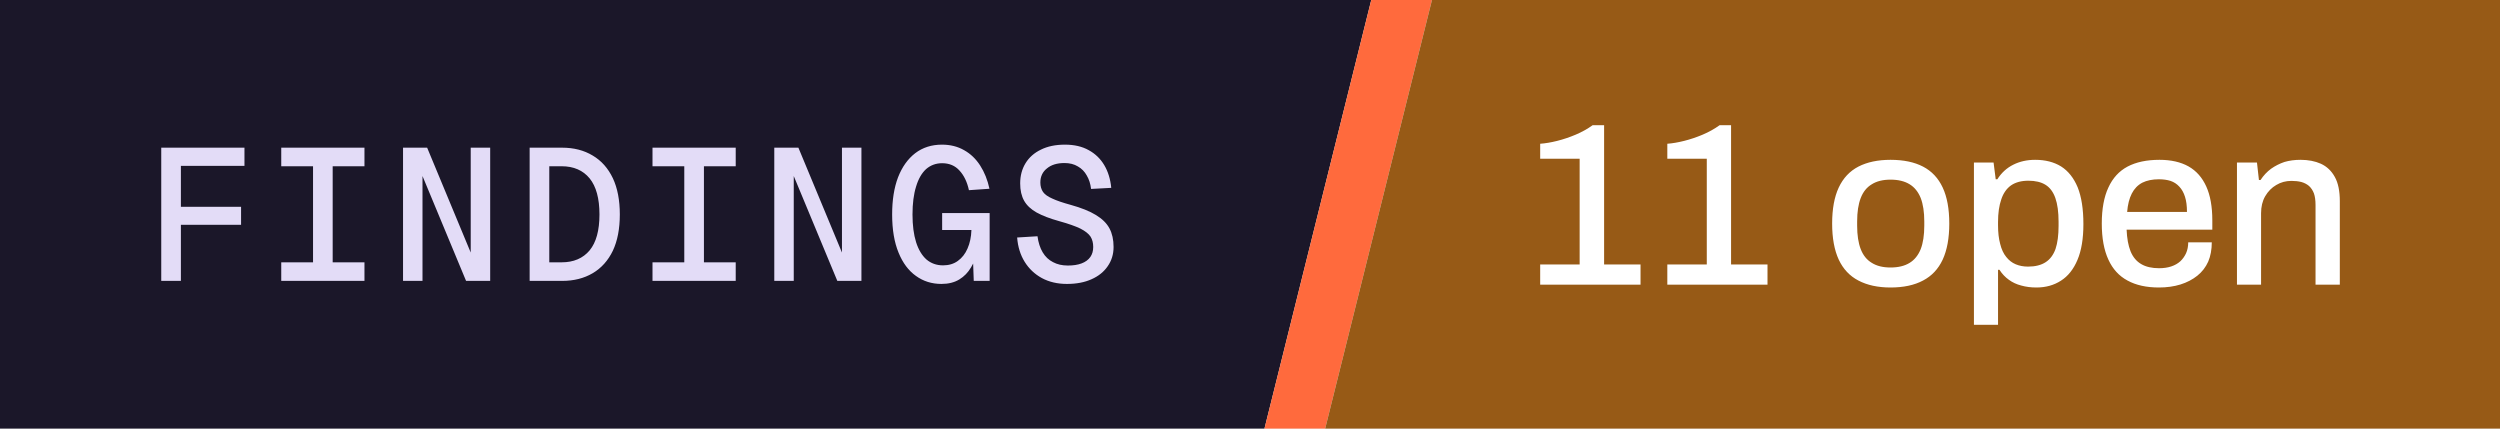
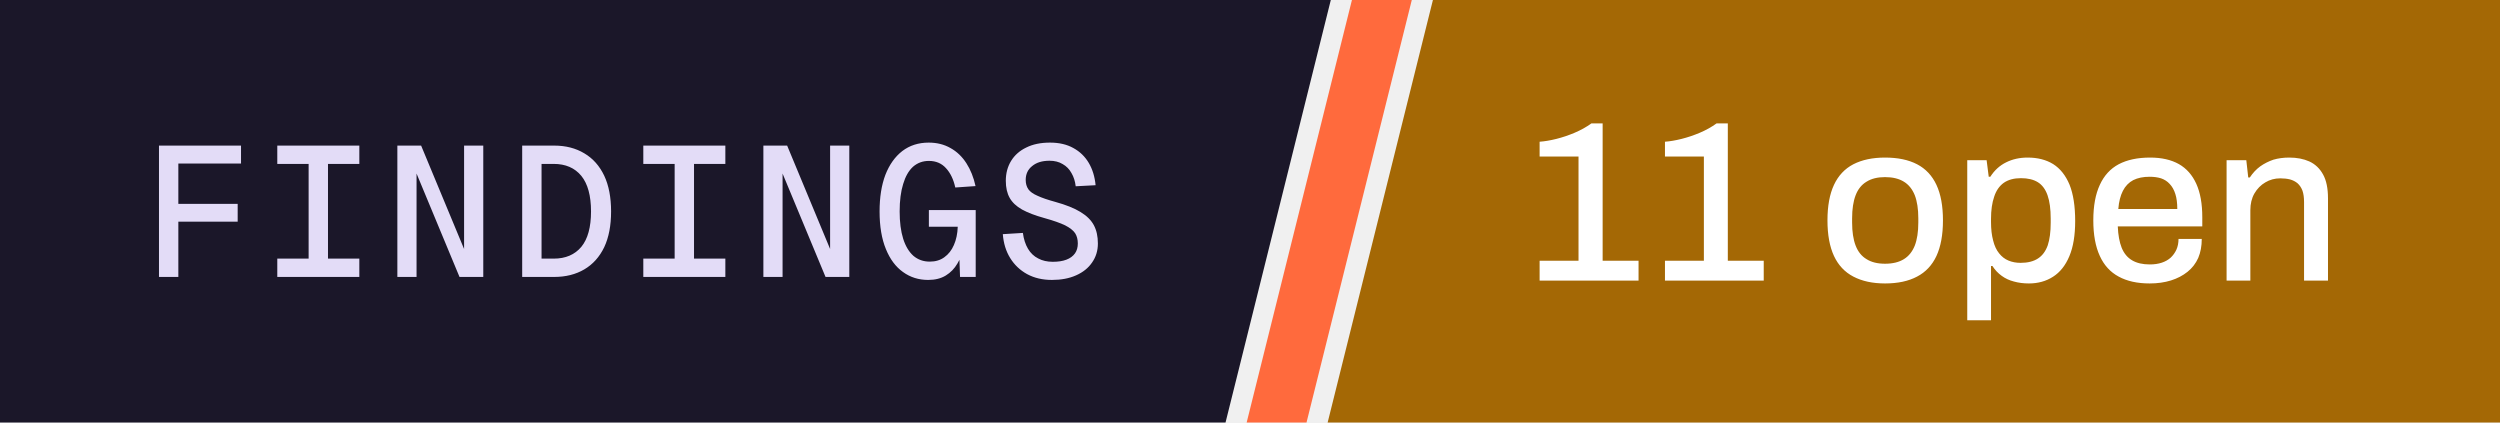
- <svg xmlns="http://www.w3.org/2000/svg" width="140" height="24" viewBox="0 0 140 24" role="img" aria-label="findings: 11 open">
+ <svg xmlns="http://www.w3.org/2000/svg" width="142" height="24" viewBox="0 0 142 24" role="img" aria-label="findings: 11 open">
  <style>.g{fill:#1B1729}.t{fill:#E3DCF7}.s{fill:#FF6A3D}@media (prefers-color-scheme:dark){.g{fill:#F4F1EC}.t{fill:#141210}.s{fill:#C0362C}}</style>
-   <path class="g" d="M0 0L76.79 0L70.81 24L0 24Z" />
+   <path class="g" d="M0 0L75.59 0L69.61 24L0 24Z" />
  <path class="t" d="M9.03 15.73L9.03 8.27L13.69 8.27L13.69 9.29L9.65 9.29L10.13 8.81L10.13 11.58L13.5 11.58L13.5 12.59L10.13 12.59L10.13 15.73ZM15.75 15.73L15.75 14.69L17.53 14.69L17.53 9.31L15.75 9.31L15.75 8.27L20.41 8.27L20.41 9.31L18.63 9.31L18.63 14.69L20.41 14.69L20.41 15.73ZM22.57 15.73L22.57 8.27L23.92 8.27L26.55 14.6L26.36 14.65L26.36 8.27L27.45 8.27L27.45 15.73L26.1 15.73L23.47 9.4L23.66 9.34L23.66 15.73ZM29.66 15.73L29.66 8.27L31.48 8.27Q32.46 8.27 33.19 8.71Q33.92 9.14 34.32 9.98Q34.71 10.81 34.71 12.01Q34.71 13.21 34.32 14.04Q33.92 14.87 33.19 15.3Q32.46 15.73 31.48 15.73ZM30.76 14.69L31.45 14.69Q32.46 14.69 33.02 14.02Q33.57 13.35 33.57 12.01Q33.57 10.67 33.02 9.99Q32.46 9.31 31.45 9.31L30.76 9.31ZM36.54 15.73L36.54 14.69L38.32 14.69L38.32 9.31L36.54 9.31L36.54 8.27L41.2 8.27L41.2 9.31L39.42 9.31L39.42 14.69L41.2 14.69L41.2 15.73ZM43.36 15.73L43.36 8.27L44.71 8.27L47.34 14.6L47.15 14.65L47.15 8.27L48.24 8.27L48.24 15.73L46.89 15.73L44.26 9.4L44.45 9.34L44.45 15.73ZM52.72 15.9Q51.91 15.9 51.29 15.45Q50.67 15.01 50.32 14.15Q49.96 13.28 49.96 12.01Q49.96 10.8 50.29 9.93Q50.63 9.06 51.25 8.58Q51.88 8.1 52.75 8.1Q53.45 8.1 53.99 8.41Q54.53 8.71 54.89 9.27Q55.25 9.83 55.41 10.57L54.26 10.65Q54.11 9.96 53.73 9.55Q53.36 9.14 52.76 9.14Q52.24 9.14 51.86 9.47Q51.49 9.81 51.3 10.45Q51.1 11.09 51.1 12.01Q51.1 12.92 51.3 13.56Q51.5 14.19 51.88 14.53Q52.27 14.86 52.81 14.86Q53.3 14.86 53.64 14.61Q53.99 14.36 54.18 13.92Q54.38 13.47 54.4 12.88L52.76 12.88L52.76 11.93L55.42 11.93L55.42 15.73L54.53 15.73L54.47 14.02L54.76 14.01Q54.64 14.54 54.38 14.97Q54.13 15.4 53.72 15.65Q53.31 15.9 52.72 15.9ZM59.75 15.9Q58.95 15.9 58.34 15.57Q57.74 15.24 57.38 14.66Q57.02 14.08 56.96 13.3L58.1 13.23Q58.17 13.76 58.39 14.13Q58.61 14.5 58.97 14.68Q59.32 14.87 59.8 14.87Q60.26 14.87 60.57 14.75Q60.89 14.63 61.06 14.39Q61.22 14.16 61.22 13.83Q61.22 13.49 61.07 13.25Q60.91 13.01 60.5 12.8Q60.09 12.6 59.3 12.38Q58.54 12.17 58.05 11.9Q57.57 11.63 57.35 11.24Q57.13 10.85 57.13 10.27Q57.13 9.63 57.43 9.14Q57.73 8.65 58.29 8.38Q58.85 8.1 59.64 8.1Q60.42 8.1 60.97 8.41Q61.52 8.71 61.84 9.25Q62.16 9.79 62.23 10.52L61.1 10.58Q61.05 10.15 60.86 9.83Q60.68 9.5 60.36 9.32Q60.05 9.13 59.61 9.13Q58.99 9.13 58.63 9.43Q58.26 9.72 58.26 10.22Q58.26 10.53 58.41 10.75Q58.56 10.96 58.93 11.12Q59.29 11.29 59.95 11.47Q60.85 11.72 61.37 12.04Q61.9 12.36 62.13 12.79Q62.36 13.22 62.36 13.83Q62.36 14.44 62.03 14.91Q61.71 15.38 61.12 15.64Q60.54 15.9 59.75 15.9Z" />
  <path class="s" d="M70.81 24L76.79 0L80.19 0L74.21 24Z" />
-   <path fill="#975A16" d="M80.19 0L140 0L140 24L74.21 24Z" />
-   <path fill="#FFFFFF" d="M86.25 15.94L86.25 14.81L88.46 14.81L88.46 8.89L86.25 8.89L86.25 8.05Q86.68 8.02 87.2 7.89Q87.72 7.76 88.24 7.54Q88.76 7.32 89.19 7.01L89.83 7.01L89.83 14.81L91.87 14.81L91.87 15.94ZM93.37 15.94L93.37 14.81L95.58 14.81L95.58 8.89L93.37 8.89L93.37 8.05Q93.79 8.02 94.31 7.89Q94.83 7.76 95.35 7.54Q95.87 7.32 96.3 7.01L96.94 7.01L96.94 14.81L98.98 14.81L98.98 15.94ZM105.87 16.1Q104.81 16.1 104.07 15.71Q103.34 15.33 102.97 14.54Q102.6 13.74 102.6 12.52Q102.6 11.29 102.97 10.5Q103.34 9.71 104.07 9.33Q104.81 8.95 105.87 8.95Q106.96 8.95 107.69 9.33Q108.42 9.71 108.79 10.5Q109.16 11.29 109.16 12.52Q109.16 13.74 108.79 14.54Q108.42 15.33 107.69 15.71Q106.96 16.1 105.87 16.1ZM105.87 14.98Q106.52 14.98 106.94 14.72Q107.35 14.47 107.56 13.95Q107.76 13.43 107.76 12.64L107.76 12.4Q107.76 11.61 107.56 11.09Q107.35 10.57 106.94 10.32Q106.52 10.06 105.87 10.06Q105.23 10.06 104.82 10.32Q104.4 10.57 104.2 11.09Q104 11.61 104 12.4L104 12.64Q104 13.43 104.2 13.95Q104.4 14.47 104.82 14.72Q105.23 14.98 105.87 14.98ZM110.54 18.19L110.54 9.1L111.64 9.1L111.76 10.04L111.85 10.04Q112.2 9.49 112.75 9.22Q113.29 8.95 113.97 8.95Q114.82 8.95 115.42 9.32Q116.02 9.7 116.35 10.49Q116.67 11.29 116.67 12.55Q116.67 13.77 116.34 14.55Q116.01 15.34 115.41 15.72Q114.82 16.1 114.04 16.1Q113.58 16.1 113.19 15.99Q112.8 15.89 112.5 15.67Q112.19 15.45 111.97 15.11L111.89 15.11L111.89 18.19ZM113.57 14.93Q114.18 14.93 114.56 14.68Q114.93 14.44 115.11 13.94Q115.28 13.43 115.28 12.65L115.28 12.42Q115.28 11.6 115.1 11.09Q114.92 10.58 114.55 10.35Q114.18 10.12 113.59 10.12Q113 10.12 112.62 10.38Q112.24 10.65 112.07 11.17Q111.89 11.69 111.89 12.43L111.89 12.61Q111.89 13.22 112.01 13.66Q112.12 14.11 112.35 14.39Q112.57 14.67 112.88 14.8Q113.19 14.93 113.57 14.93ZM120.9 16.1Q119.85 16.1 119.14 15.71Q118.43 15.33 118.07 14.54Q117.7 13.74 117.7 12.52Q117.7 11.29 118.07 10.5Q118.43 9.71 119.14 9.33Q119.86 8.95 120.93 8.95Q121.9 8.95 122.56 9.32Q123.21 9.69 123.55 10.44Q123.89 11.19 123.89 12.34L123.89 12.86L119.09 12.86Q119.12 13.59 119.31 14.07Q119.51 14.56 119.91 14.79Q120.3 15.02 120.91 15.02Q121.29 15.02 121.59 14.92Q121.89 14.82 122.1 14.63Q122.3 14.44 122.42 14.18Q122.54 13.91 122.54 13.57L123.86 13.57Q123.86 14.18 123.66 14.65Q123.45 15.12 123.05 15.44Q122.65 15.76 122.11 15.93Q121.56 16.1 120.9 16.1ZM119.12 11.87L122.47 11.87Q122.47 11.36 122.36 11.02Q122.25 10.67 122.04 10.45Q121.84 10.23 121.55 10.13Q121.26 10.04 120.9 10.04Q120.35 10.04 119.97 10.23Q119.59 10.43 119.38 10.84Q119.17 11.25 119.12 11.87ZM125.27 15.94L125.27 9.1L126.39 9.1L126.5 10.08L126.59 10.08Q126.84 9.7 127.18 9.45Q127.52 9.21 127.93 9.07Q128.34 8.95 128.83 8.95Q129.48 8.95 129.97 9.17Q130.47 9.4 130.75 9.91Q131.03 10.41 131.03 11.27L131.03 15.94L129.67 15.94L129.67 11.48Q129.67 11.09 129.58 10.83Q129.48 10.57 129.3 10.41Q129.12 10.26 128.87 10.19Q128.62 10.13 128.32 10.13Q127.85 10.13 127.47 10.36Q127.09 10.58 126.85 10.99Q126.62 11.39 126.62 11.94L126.62 15.94Z" />
+   <path fill="#A46805" d="M81.39 0L142 0L142 24L75.41 24Z" />
+   <path fill="#FFFFFF" d="M87.45 15.94L87.45 14.81L89.66 14.81L89.66 8.89L87.45 8.89L87.45 8.05Q87.88 8.02 88.4 7.89Q88.92 7.76 89.44 7.54Q89.96 7.32 90.39 7.01L91.03 7.01L91.03 14.81L93.07 14.81L93.07 15.94ZM94.57 15.94L94.57 14.81L96.78 14.81L96.78 8.89L94.57 8.89L94.57 8.05Q94.99 8.02 95.51 7.89Q96.03 7.76 96.55 7.54Q97.07 7.32 97.5 7.01L98.14 7.01L98.14 14.81L100.18 14.81L100.18 15.94ZM107.07 16.1Q106.01 16.1 105.27 15.71Q104.54 15.33 104.17 14.54Q103.8 13.74 103.8 12.52Q103.8 11.29 104.17 10.5Q104.54 9.71 105.27 9.33Q106.01 8.95 107.07 8.95Q108.16 8.95 108.89 9.33Q109.62 9.71 109.99 10.5Q110.36 11.29 110.36 12.52Q110.36 13.74 109.99 14.54Q109.62 15.33 108.89 15.71Q108.16 16.1 107.07 16.1ZM107.07 14.98Q107.72 14.98 108.14 14.72Q108.55 14.47 108.76 13.95Q108.96 13.43 108.96 12.64L108.96 12.4Q108.96 11.61 108.76 11.09Q108.55 10.57 108.14 10.32Q107.72 10.06 107.07 10.06Q106.43 10.06 106.02 10.32Q105.6 10.57 105.4 11.09Q105.2 11.61 105.2 12.4L105.2 12.64Q105.2 13.43 105.4 13.95Q105.6 14.47 106.02 14.72Q106.43 14.98 107.07 14.98ZM111.74 18.19L111.74 9.1L112.84 9.1L112.96 10.04L113.05 10.04Q113.4 9.49 113.95 9.22Q114.49 8.95 115.17 8.95Q116.02 8.95 116.62 9.32Q117.22 9.7 117.55 10.49Q117.87 11.29 117.87 12.55Q117.87 13.77 117.54 14.55Q117.21 15.34 116.61 15.72Q116.02 16.1 115.24 16.1Q114.78 16.1 114.39 15.99Q114 15.89 113.7 15.67Q113.39 15.45 113.17 15.11L113.09 15.11L113.09 18.19ZM114.77 14.93Q115.38 14.93 115.76 14.68Q116.13 14.44 116.31 13.94Q116.48 13.43 116.48 12.65L116.48 12.42Q116.48 11.6 116.3 11.09Q116.12 10.58 115.75 10.35Q115.38 10.12 114.79 10.12Q114.2 10.12 113.82 10.38Q113.44 10.65 113.27 11.17Q113.09 11.69 113.09 12.43L113.09 12.61Q113.09 13.22 113.21 13.66Q113.32 14.11 113.55 14.39Q113.77 14.67 114.08 14.8Q114.39 14.93 114.77 14.93ZM122.1 16.1Q121.05 16.1 120.34 15.71Q119.63 15.33 119.27 14.54Q118.9 13.74 118.9 12.52Q118.9 11.29 119.27 10.5Q119.63 9.71 120.34 9.33Q121.06 8.95 122.13 8.95Q123.1 8.95 123.76 9.32Q124.41 9.69 124.75 10.44Q125.09 11.19 125.09 12.34L125.09 12.86L120.29 12.86Q120.32 13.59 120.51 14.07Q120.71 14.56 121.11 14.79Q121.5 15.02 122.11 15.02Q122.49 15.02 122.79 14.92Q123.09 14.82 123.3 14.63Q123.5 14.44 123.62 14.18Q123.74 13.91 123.74 13.57L125.06 13.57Q125.06 14.18 124.86 14.65Q124.65 15.12 124.25 15.44Q123.85 15.76 123.31 15.93Q122.76 16.1 122.1 16.1ZM120.32 11.87L123.67 11.87Q123.67 11.36 123.56 11.02Q123.45 10.67 123.24 10.45Q123.04 10.23 122.75 10.13Q122.46 10.04 122.1 10.04Q121.55 10.04 121.17 10.23Q120.79 10.43 120.58 10.84Q120.37 11.25 120.32 11.87ZM126.47 15.94L126.47 9.1L127.59 9.1L127.7 10.08L127.79 10.08Q128.04 9.7 128.38 9.45Q128.72 9.21 129.13 9.07Q129.54 8.95 130.03 8.95Q130.68 8.95 131.17 9.17Q131.67 9.4 131.95 9.91Q132.23 10.41 132.23 11.27L132.23 15.94L130.87 15.94L130.87 11.48Q130.87 11.09 130.78 10.83Q130.68 10.57 130.5 10.41Q130.32 10.26 130.07 10.19Q129.82 10.13 129.52 10.13Q129.05 10.13 128.67 10.36Q128.29 10.58 128.05 10.99Q127.82 11.39 127.82 11.94L127.82 15.94Z" />
</svg>
